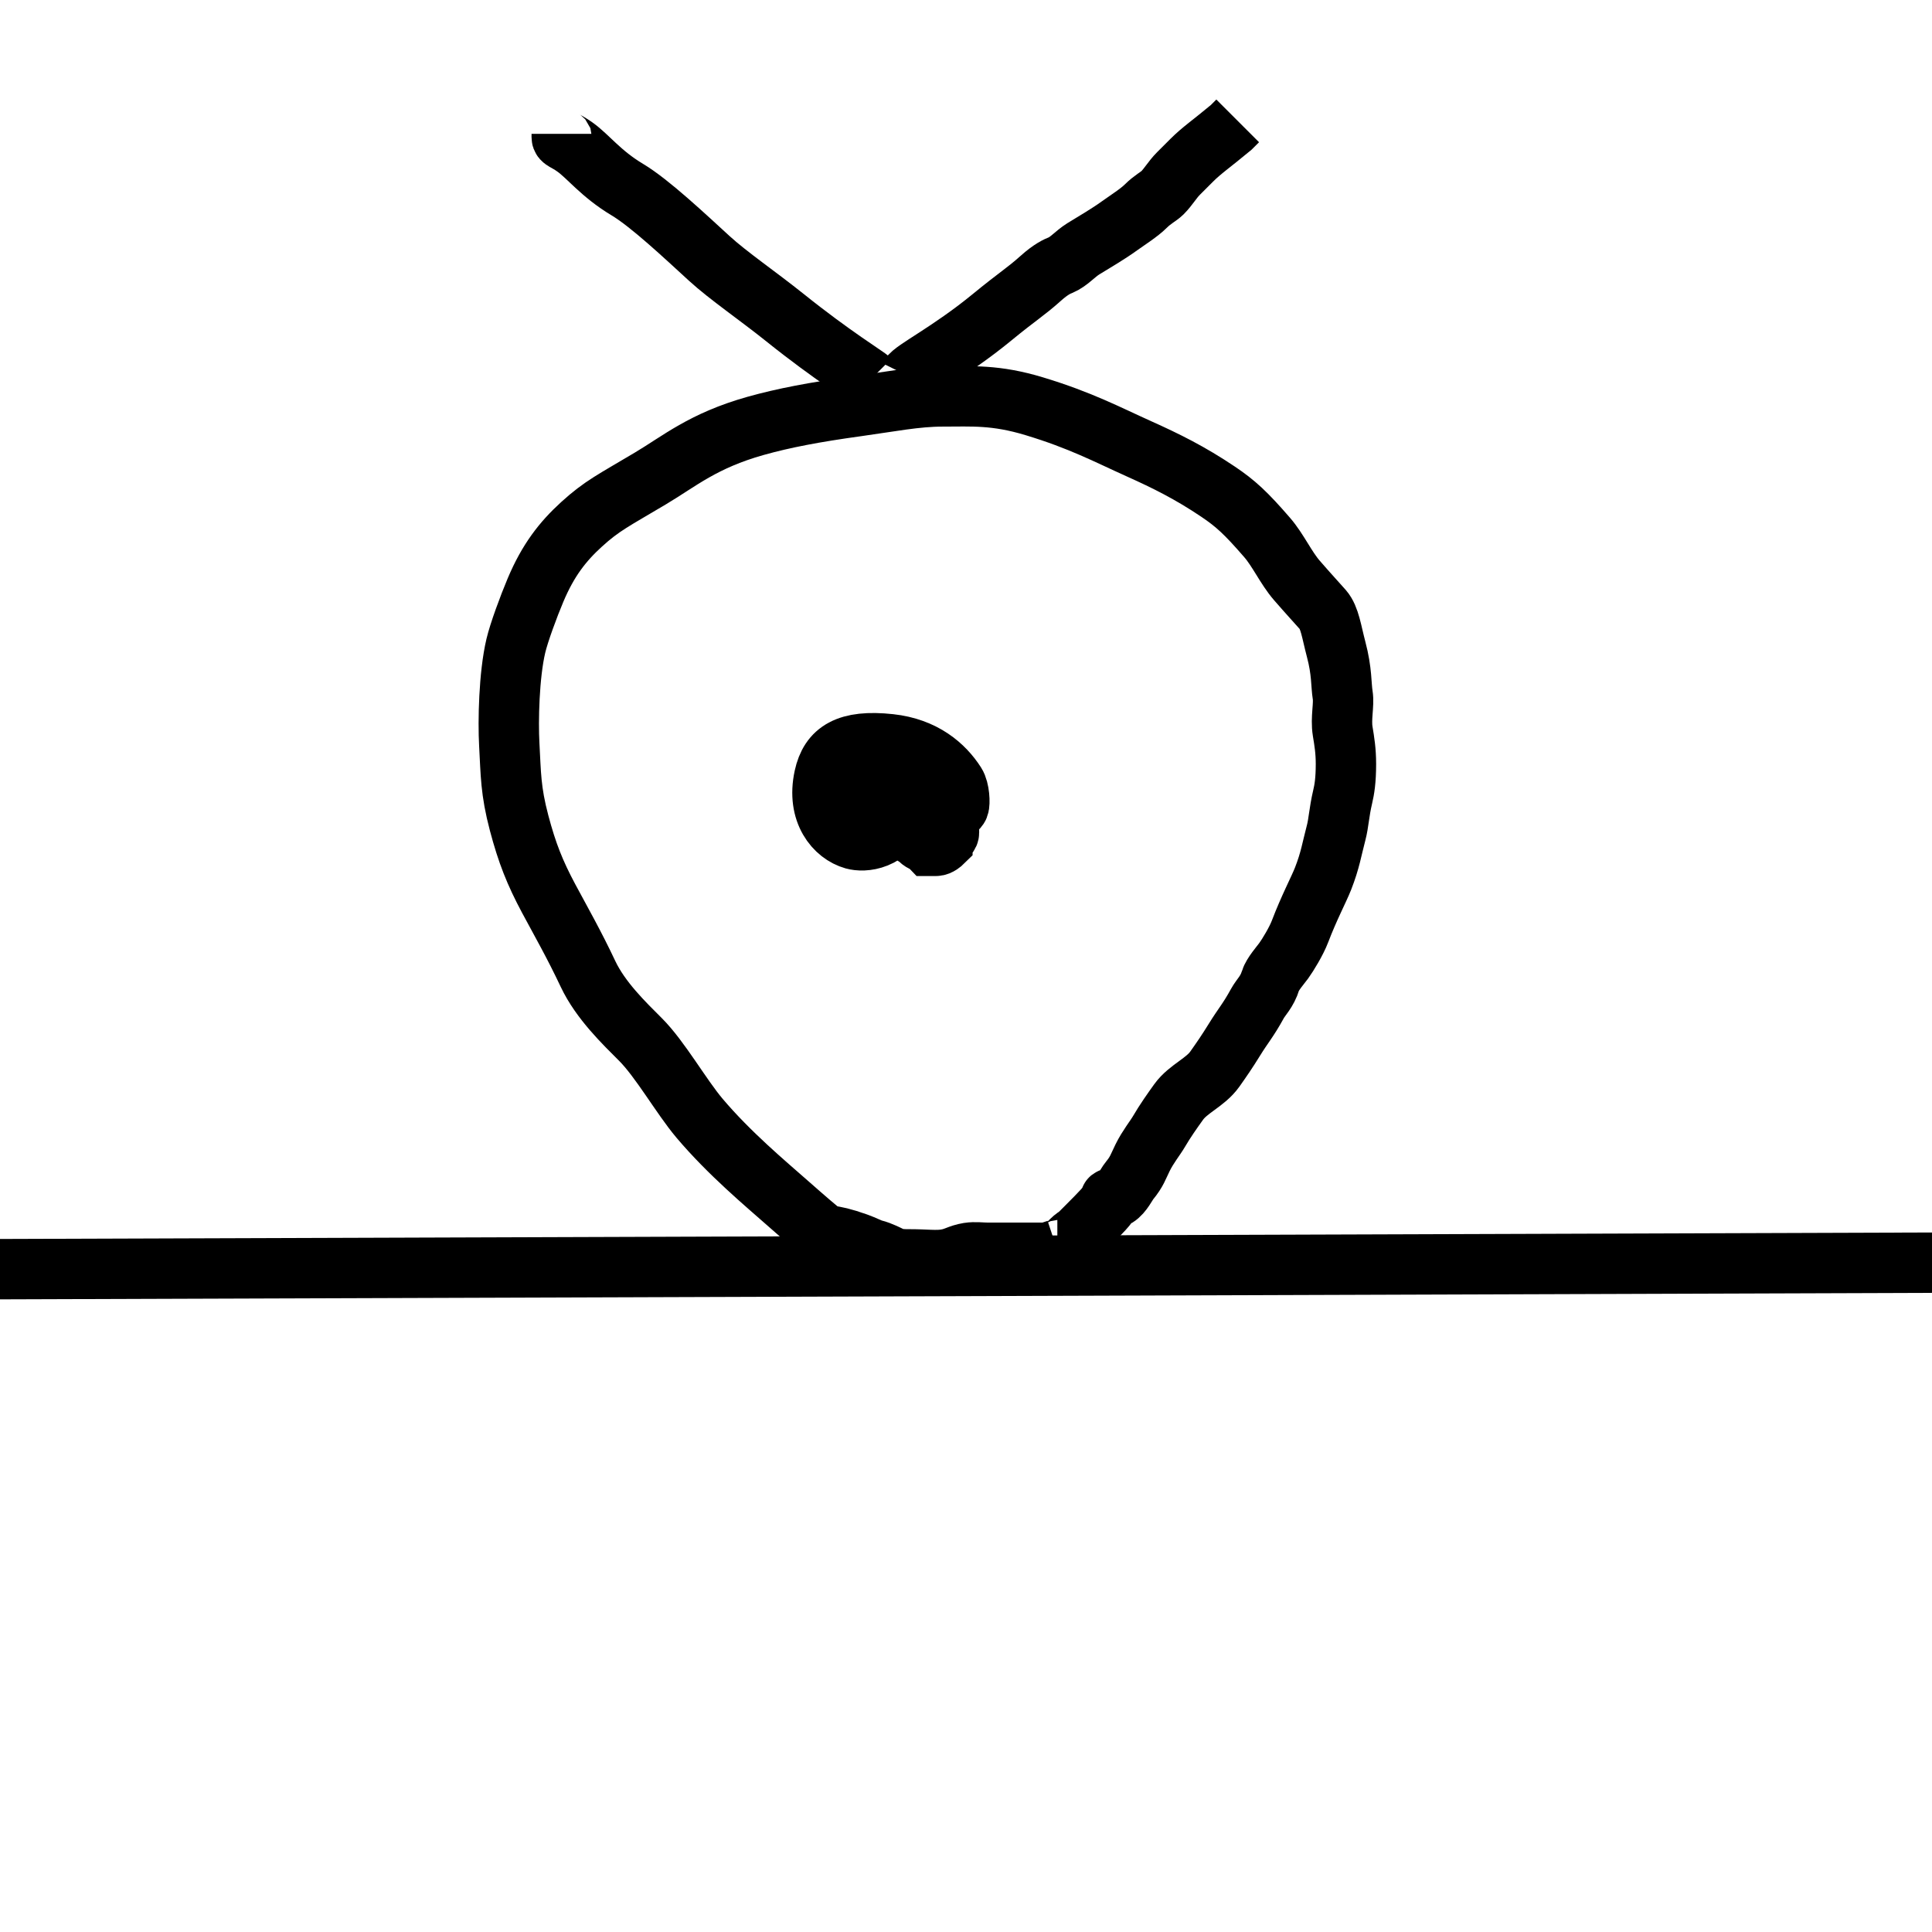
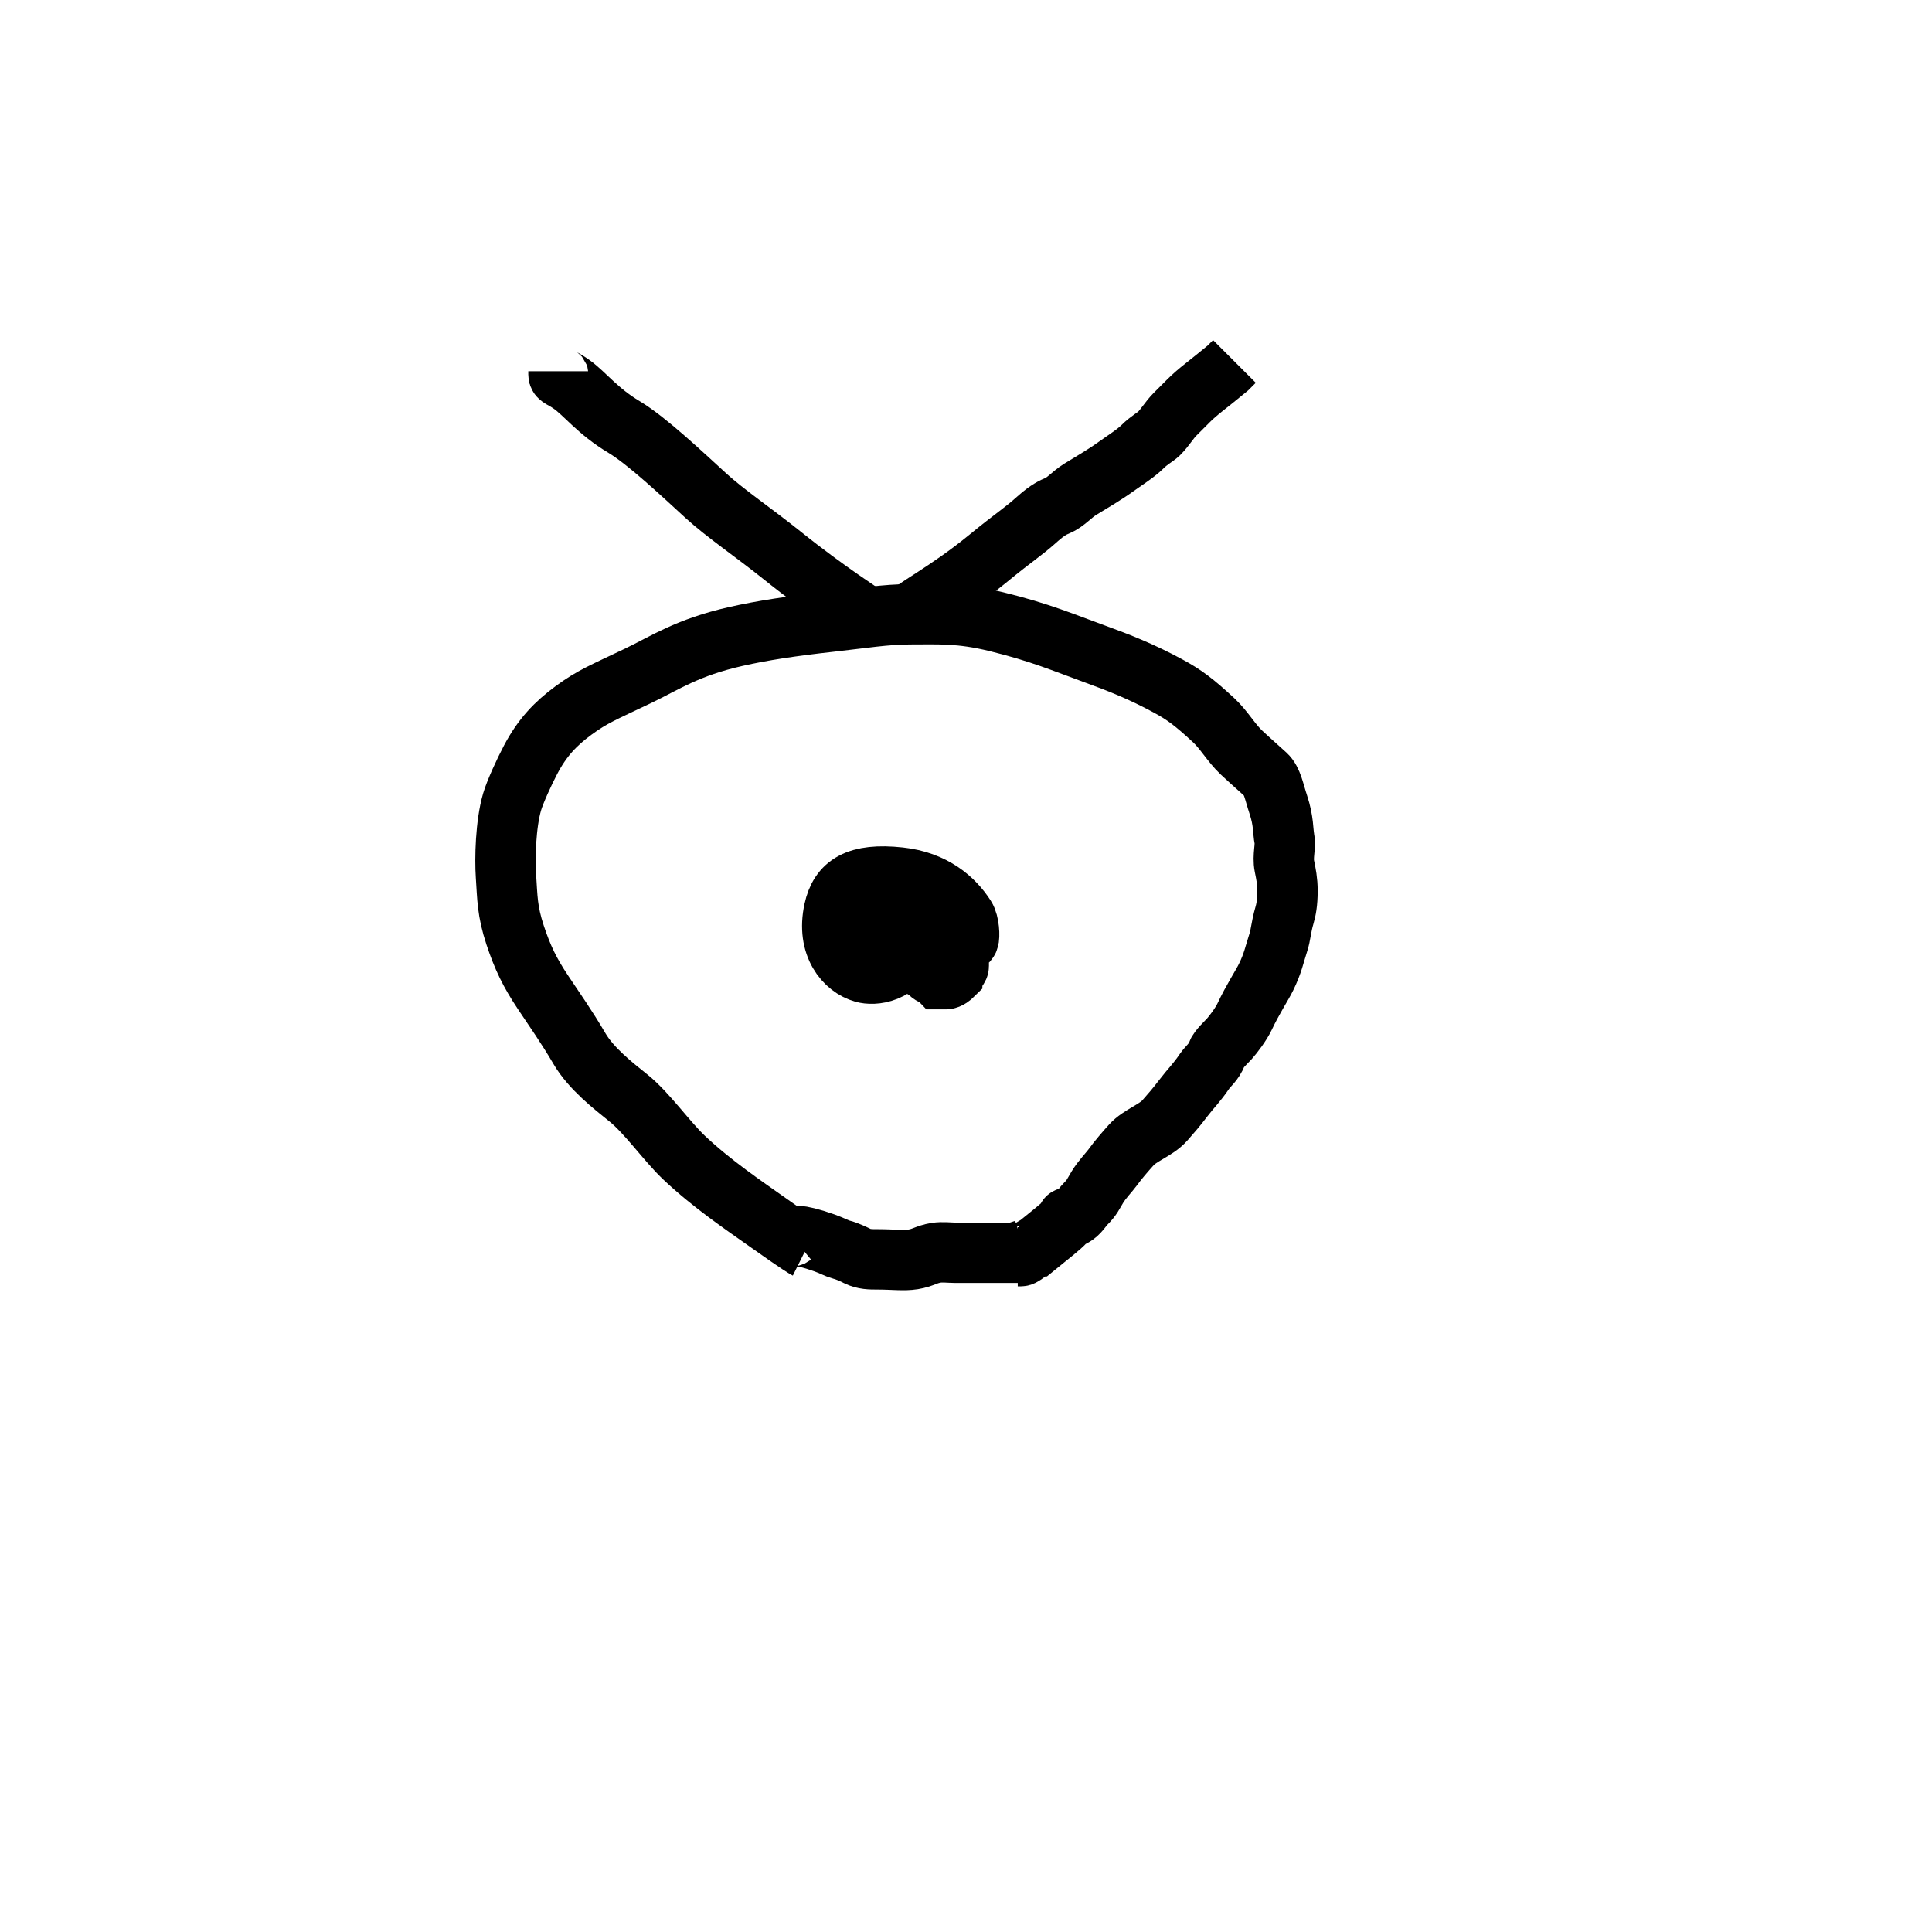
<svg xmlns="http://www.w3.org/2000/svg" width="32" height="32">
  <g>
-     <line id="svg_6" y2="20.913" x2="32.272" y1="21.022" x1="-0.228" stroke="#000" fill="none" />
-     <path d="m13.761,20.533c0,0 -0.101,-0.063 -0.707,-0.598c-0.376,-0.332 -0.971,-0.827 -1.467,-1.413c-0.302,-0.357 -0.652,-0.978 -0.978,-1.304c-0.272,-0.272 -0.662,-0.647 -0.87,-1.087c-0.228,-0.484 -0.445,-0.864 -0.652,-1.25c-0.229,-0.429 -0.357,-0.752 -0.489,-1.25c-0.142,-0.536 -0.136,-0.813 -0.163,-1.304c-0.021,-0.38 -0.006,-1.143 0.109,-1.63c0.051,-0.218 0.212,-0.654 0.326,-0.924c0.208,-0.493 0.447,-0.801 0.761,-1.087c0.341,-0.311 0.532,-0.398 1.141,-0.761c0.481,-0.286 0.873,-0.626 1.739,-0.87c0.474,-0.133 0.983,-0.229 1.685,-0.326c0.549,-0.076 0.978,-0.163 1.413,-0.163c0.489,0 0.878,-0.032 1.522,0.163c0.773,0.234 1.205,0.467 1.739,0.707c0.443,0.199 0.84,0.395 1.304,0.707c0.289,0.194 0.463,0.354 0.815,0.761c0.178,0.205 0.311,0.501 0.489,0.707c0.201,0.232 0.355,0.397 0.435,0.489c0.113,0.13 0.142,0.369 0.217,0.652c0.099,0.371 0.081,0.591 0.109,0.761c0.026,0.161 -0.035,0.383 0,0.598c0.028,0.17 0.054,0.326 0.054,0.543c0,0.272 -0.026,0.425 -0.054,0.543c-0.062,0.264 -0.065,0.432 -0.109,0.598c-0.071,0.268 -0.096,0.453 -0.217,0.761c-0.072,0.182 -0.233,0.483 -0.38,0.87c-0.061,0.161 -0.201,0.391 -0.272,0.489c-0.045,0.062 -0.186,0.222 -0.217,0.326c-0.057,0.188 -0.159,0.274 -0.217,0.38c-0.152,0.278 -0.238,0.367 -0.38,0.598c-0.128,0.207 -0.213,0.329 -0.326,0.489c-0.157,0.222 -0.439,0.323 -0.598,0.543c-0.1,0.139 -0.228,0.32 -0.326,0.489c-0.061,0.105 -0.186,0.259 -0.272,0.435c-0.076,0.154 -0.093,0.229 -0.217,0.38c-0.049,0.059 -0.114,0.208 -0.217,0.272c-0.046,0.029 -0.109,0 -0.109,0.054c0,0.054 -0.163,0.217 -0.38,0.435c-0.109,0.109 -0.163,0.163 -0.163,0.163c-0.054,0 -0.217,0.217 -0.272,0.217l0,0l-0.054,0" id="svg_33" stroke="#000" fill="none" />
-     <path d="m13.652,20.478c0,0 0.071,-0.059 0.543,0.109c0.115,0.041 0.219,0.096 0.272,0.109c0.118,0.028 0.272,0.109 0.272,0.109c0.109,0.054 0.217,0.054 0.326,0.054c0.272,0 0.437,0.026 0.598,0c0.17,-0.028 0.211,-0.081 0.38,-0.109c0.107,-0.017 0.217,0 0.326,0c0.109,0 0.217,0 0.326,0c0.109,0 0.217,0 0.326,0c0.109,0 0.163,0 0.217,0l0.054,0l0.054,0l0.163,-0.054" id="svg_34" stroke="#000" fill="none" />
-     <path d="m14.413,6.293c-0.054,-0.054 -0.624,-0.4 -1.413,-1.033c-0.451,-0.361 -0.937,-0.692 -1.25,-0.978c-0.397,-0.363 -0.983,-0.916 -1.359,-1.141c-0.44,-0.263 -0.648,-0.55 -0.87,-0.707c-0.16,-0.113 -0.217,-0.109 -0.217,-0.163l0,-0.054" id="svg_35" stroke="#000" fill="none" />
-     <path d="m15.065,6.239c0.054,-0.109 0.67,-0.413 1.359,-0.978c0.447,-0.367 0.556,-0.42 0.815,-0.652c0.172,-0.154 0.276,-0.197 0.326,-0.217c0.142,-0.059 0.234,-0.181 0.38,-0.272c0.196,-0.121 0.401,-0.238 0.598,-0.38c0.125,-0.09 0.326,-0.217 0.435,-0.326c0.109,-0.109 0.217,-0.163 0.272,-0.217c0.109,-0.109 0.163,-0.217 0.272,-0.326c0.054,-0.054 0.163,-0.163 0.217,-0.217c0.163,-0.163 0.326,-0.272 0.652,-0.543l0.109,-0.109l0,0" id="svg_36" stroke="#000" fill="none" />
-     <path d="m15.065,12.652c0,0 0.212,0.062 -0.109,0.761c-0.241,0.525 -0.658,0.533 -0.815,0.489c-0.305,-0.085 -0.617,-0.446 -0.489,-1.033c0.093,-0.428 0.382,-0.619 1.087,-0.543c0.564,0.061 0.899,0.359 1.087,0.652c0.066,0.102 0.075,0.33 0.054,0.38c-0.029,0.071 -0.231,0.195 -0.489,0.109c-0.258,-0.086 -0.501,-0.284 -0.652,-0.598c-0.047,-0.098 0,-0.217 0,-0.272c0,-0.054 0,0 0,0.054c0,0.163 -0.054,0.435 -0.109,0.435c-0.054,0 -0.054,0 -0.109,0c0,0 -0.121,-0.1 -0.163,0c-0.029,0.071 0.079,0.092 0.109,0.163c0.021,0.05 0.051,0.058 0.109,0.109c0.205,0.178 0.349,0.294 0.435,0.38c0.086,0.086 0.163,0.109 0.217,0.163c0.054,0.054 0.109,0.054 0.163,0.109c0,0 0.054,0 0.109,0c0.054,0 0.109,-0.054 0.109,-0.054c0,-0.054 0.109,-0.109 0.109,-0.163l0,-0.054l0.054,0" id="svg_37" stroke="#000" fill="none" />
+     <path stroke="#000" fill="none" id="svg_33" d="m13.355,20.681c0,0 -0.094,-0.047 -0.66,-0.45c-0.351,-0.249 -0.907,-0.622 -1.371,-1.063c-0.282,-0.268 -0.609,-0.736 -0.914,-0.981c-0.254,-0.204 -0.618,-0.487 -0.812,-0.818c-0.213,-0.364 -0.416,-0.65 -0.609,-0.94c-0.214,-0.322 -0.333,-0.566 -0.457,-0.94c-0.133,-0.403 -0.127,-0.612 -0.152,-0.981c-0.02,-0.286 -0.006,-0.86 0.102,-1.227c0.048,-0.164 0.198,-0.492 0.305,-0.695c0.194,-0.371 0.418,-0.602 0.711,-0.818c0.318,-0.234 0.497,-0.3 1.066,-0.572c0.449,-0.215 0.815,-0.471 1.624,-0.654c0.443,-0.1 0.918,-0.172 1.574,-0.245c0.513,-0.057 0.914,-0.123 1.32,-0.123c0.457,0 0.82,-0.024 1.421,0.123c0.722,0.176 1.126,0.351 1.624,0.532c0.414,0.15 0.784,0.297 1.218,0.532c0.27,0.146 0.432,0.267 0.761,0.572c0.166,0.154 0.291,0.377 0.457,0.532c0.188,0.175 0.332,0.299 0.406,0.368c0.105,0.098 0.132,0.278 0.203,0.491c0.093,0.279 0.076,0.445 0.102,0.572c0.024,0.121 -0.033,0.288 0,0.45c0.026,0.128 0.051,0.245 0.051,0.409c0,0.204 -0.025,0.32 -0.051,0.409c-0.058,0.199 -0.06,0.325 -0.102,0.45c-0.066,0.202 -0.089,0.341 -0.203,0.572c-0.067,0.137 -0.218,0.363 -0.355,0.654c-0.057,0.121 -0.187,0.294 -0.254,0.368c-0.042,0.047 -0.174,0.167 -0.203,0.245c-0.053,0.141 -0.148,0.206 -0.203,0.286c-0.142,0.209 -0.222,0.276 -0.355,0.45c-0.119,0.156 -0.199,0.248 -0.305,0.368c-0.147,0.167 -0.41,0.243 -0.558,0.409c-0.094,0.105 -0.213,0.24 -0.305,0.368c-0.057,0.079 -0.173,0.195 -0.254,0.327c-0.071,0.116 -0.087,0.172 -0.203,0.286c-0.046,0.045 -0.106,0.156 -0.203,0.204c-0.043,0.021 -0.102,0 -0.102,0.041c0,0.041 -0.152,0.164 -0.355,0.327c-0.102,0.082 -0.152,0.123 -0.152,0.123c-0.051,0 -0.203,0.164 -0.254,0.164l0,0l-0.051,0" />
+     <path fill="none" stroke="#000" id="svg_34" d="m13.114,20.478c0,0 0.071,-0.059 0.543,0.109c0.115,0.041 0.219,0.096 0.272,0.109c0.118,0.028 0.272,0.109 0.272,0.109c0.109,0.054 0.217,0.054 0.326,0.054c0.272,0 0.437,0.026 0.598,0c0.17,-0.028 0.211,-0.081 0.38,-0.109c0.107,-0.017 0.217,0 0.326,0c0.109,0 0.217,0 0.326,0c0.109,0 0.217,0 0.326,0c0.109,0 0.163,0 0.217,0l0.054,0l0.054,0l0.163,-0.054" />
+     <path stroke="#000" fill="none" id="svg_35" d="m14.359,10.225c-0.054,-0.054 -0.624,-0.4 -1.413,-1.033c-0.451,-0.361 -0.937,-0.692 -1.25,-0.978c-0.397,-0.363 -0.983,-0.916 -1.359,-1.141c-0.44,-0.263 -0.648,-0.55 -0.87,-0.707c-0.16,-0.113 -0.217,-0.109 -0.217,-0.163l0,-0.054" />
+     <path stroke="#000" fill="none" id="svg_36" d="m15.011,10.224c0.054,-0.109 0.67,-0.413 1.359,-0.978c0.447,-0.367 0.556,-0.42 0.815,-0.652c0.172,-0.154 0.276,-0.197 0.326,-0.217c0.142,-0.059 0.234,-0.181 0.38,-0.272c0.196,-0.121 0.401,-0.238 0.598,-0.38c0.125,-0.09 0.326,-0.217 0.435,-0.326c0.109,-0.109 0.217,-0.163 0.272,-0.217c0.109,-0.109 0.163,-0.217 0.272,-0.326c0.054,-0.054 0.163,-0.163 0.217,-0.217c0.163,-0.163 0.326,-0.272 0.652,-0.543l0.109,-0.109l0,0" />
+     <path stroke="#000" fill="none" id="svg_37" d="m15.227,14.86c0,0 0.212,0.062 -0.109,0.761c-0.241,0.525 -0.658,0.533 -0.815,0.489c-0.305,-0.085 -0.617,-0.446 -0.489,-1.033c0.093,-0.428 0.382,-0.619 1.087,-0.543c0.564,0.061 0.899,0.359 1.087,0.652c0.066,0.102 0.075,0.33 0.054,0.38c-0.029,0.071 -0.231,0.195 -0.489,0.109c-0.258,-0.086 -0.501,-0.284 -0.652,-0.598c-0.047,-0.098 0,-0.217 0,-0.272c0,-0.054 0,0 0,0.054c0,0.163 -0.054,0.435 -0.109,0.435c-0.054,0 -0.054,0 -0.109,0c0,0 -0.121,-0.1 -0.163,0c-0.029,0.071 0.079,0.092 0.109,0.163c0.021,0.05 0.051,0.058 0.109,0.109c0.205,0.178 0.349,0.294 0.435,0.38c0.086,0.086 0.163,0.109 0.217,0.163c0.054,0.054 0.109,0.054 0.163,0.109c0,0 0.054,0 0.109,0c0.054,0 0.109,-0.054 0.109,-0.054c0,-0.054 0.109,-0.109 0.109,-0.163l0,-0.054l0.054,0" />
  </g>
</svg>
